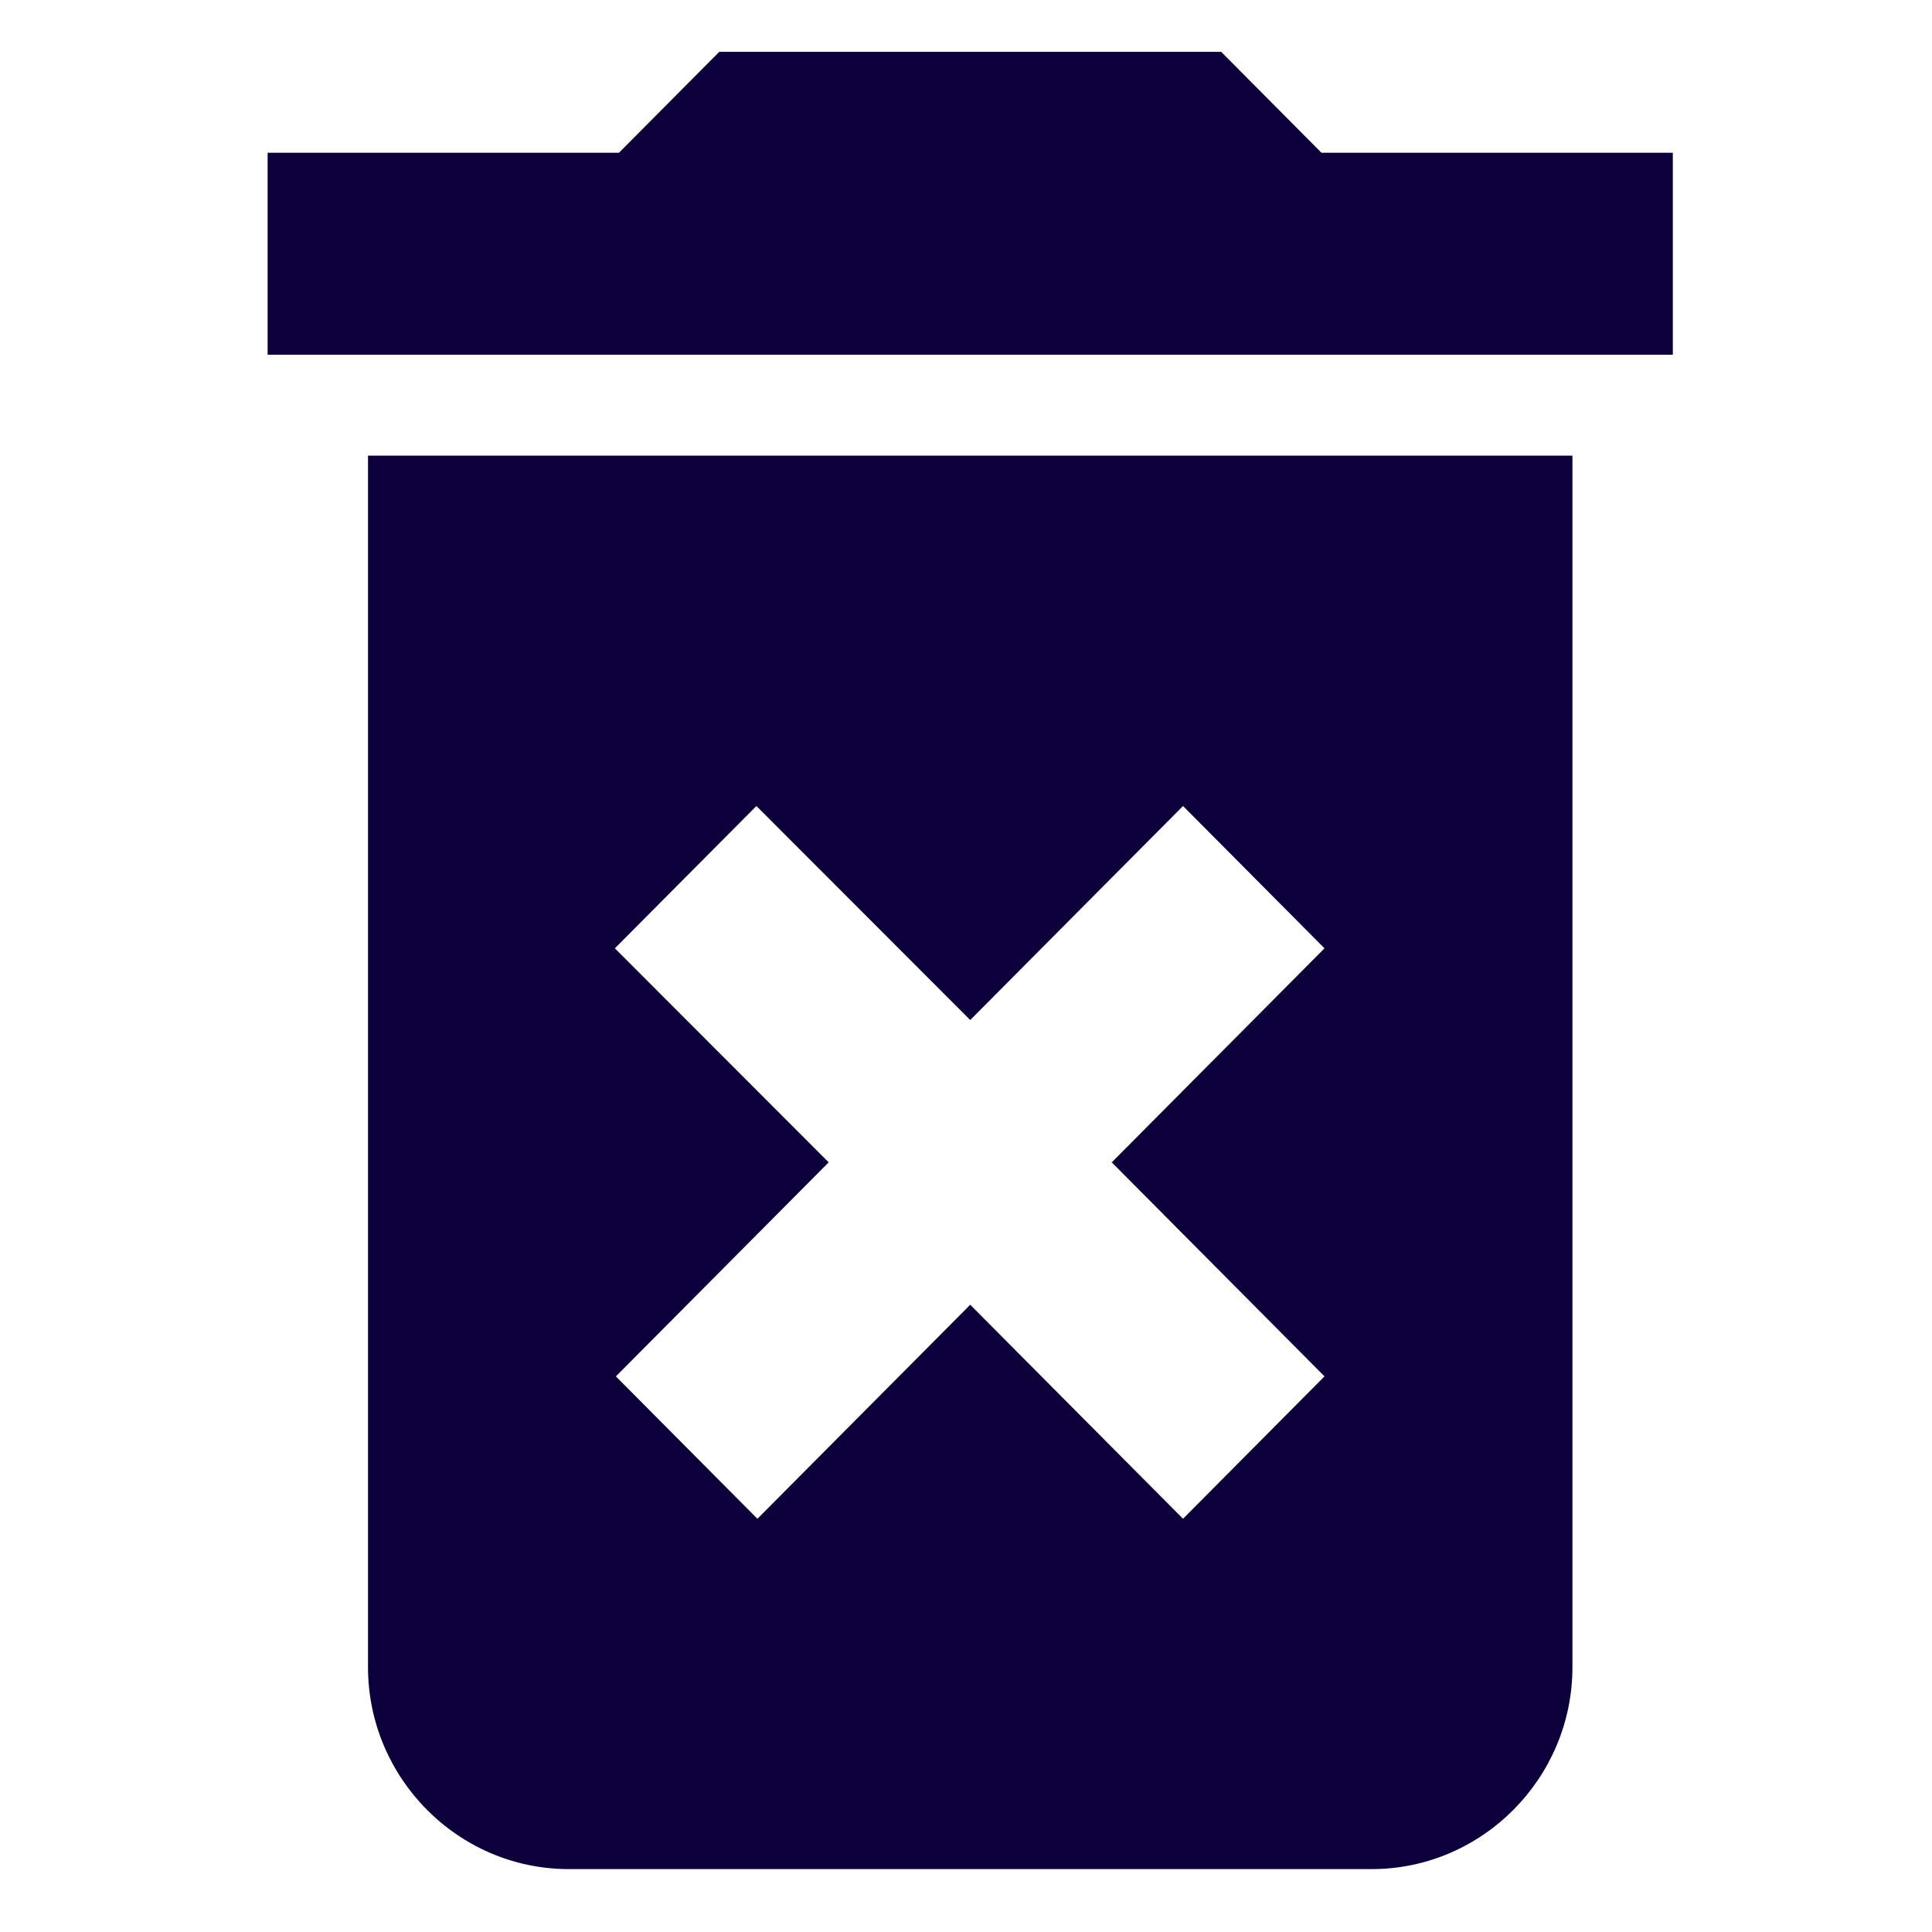
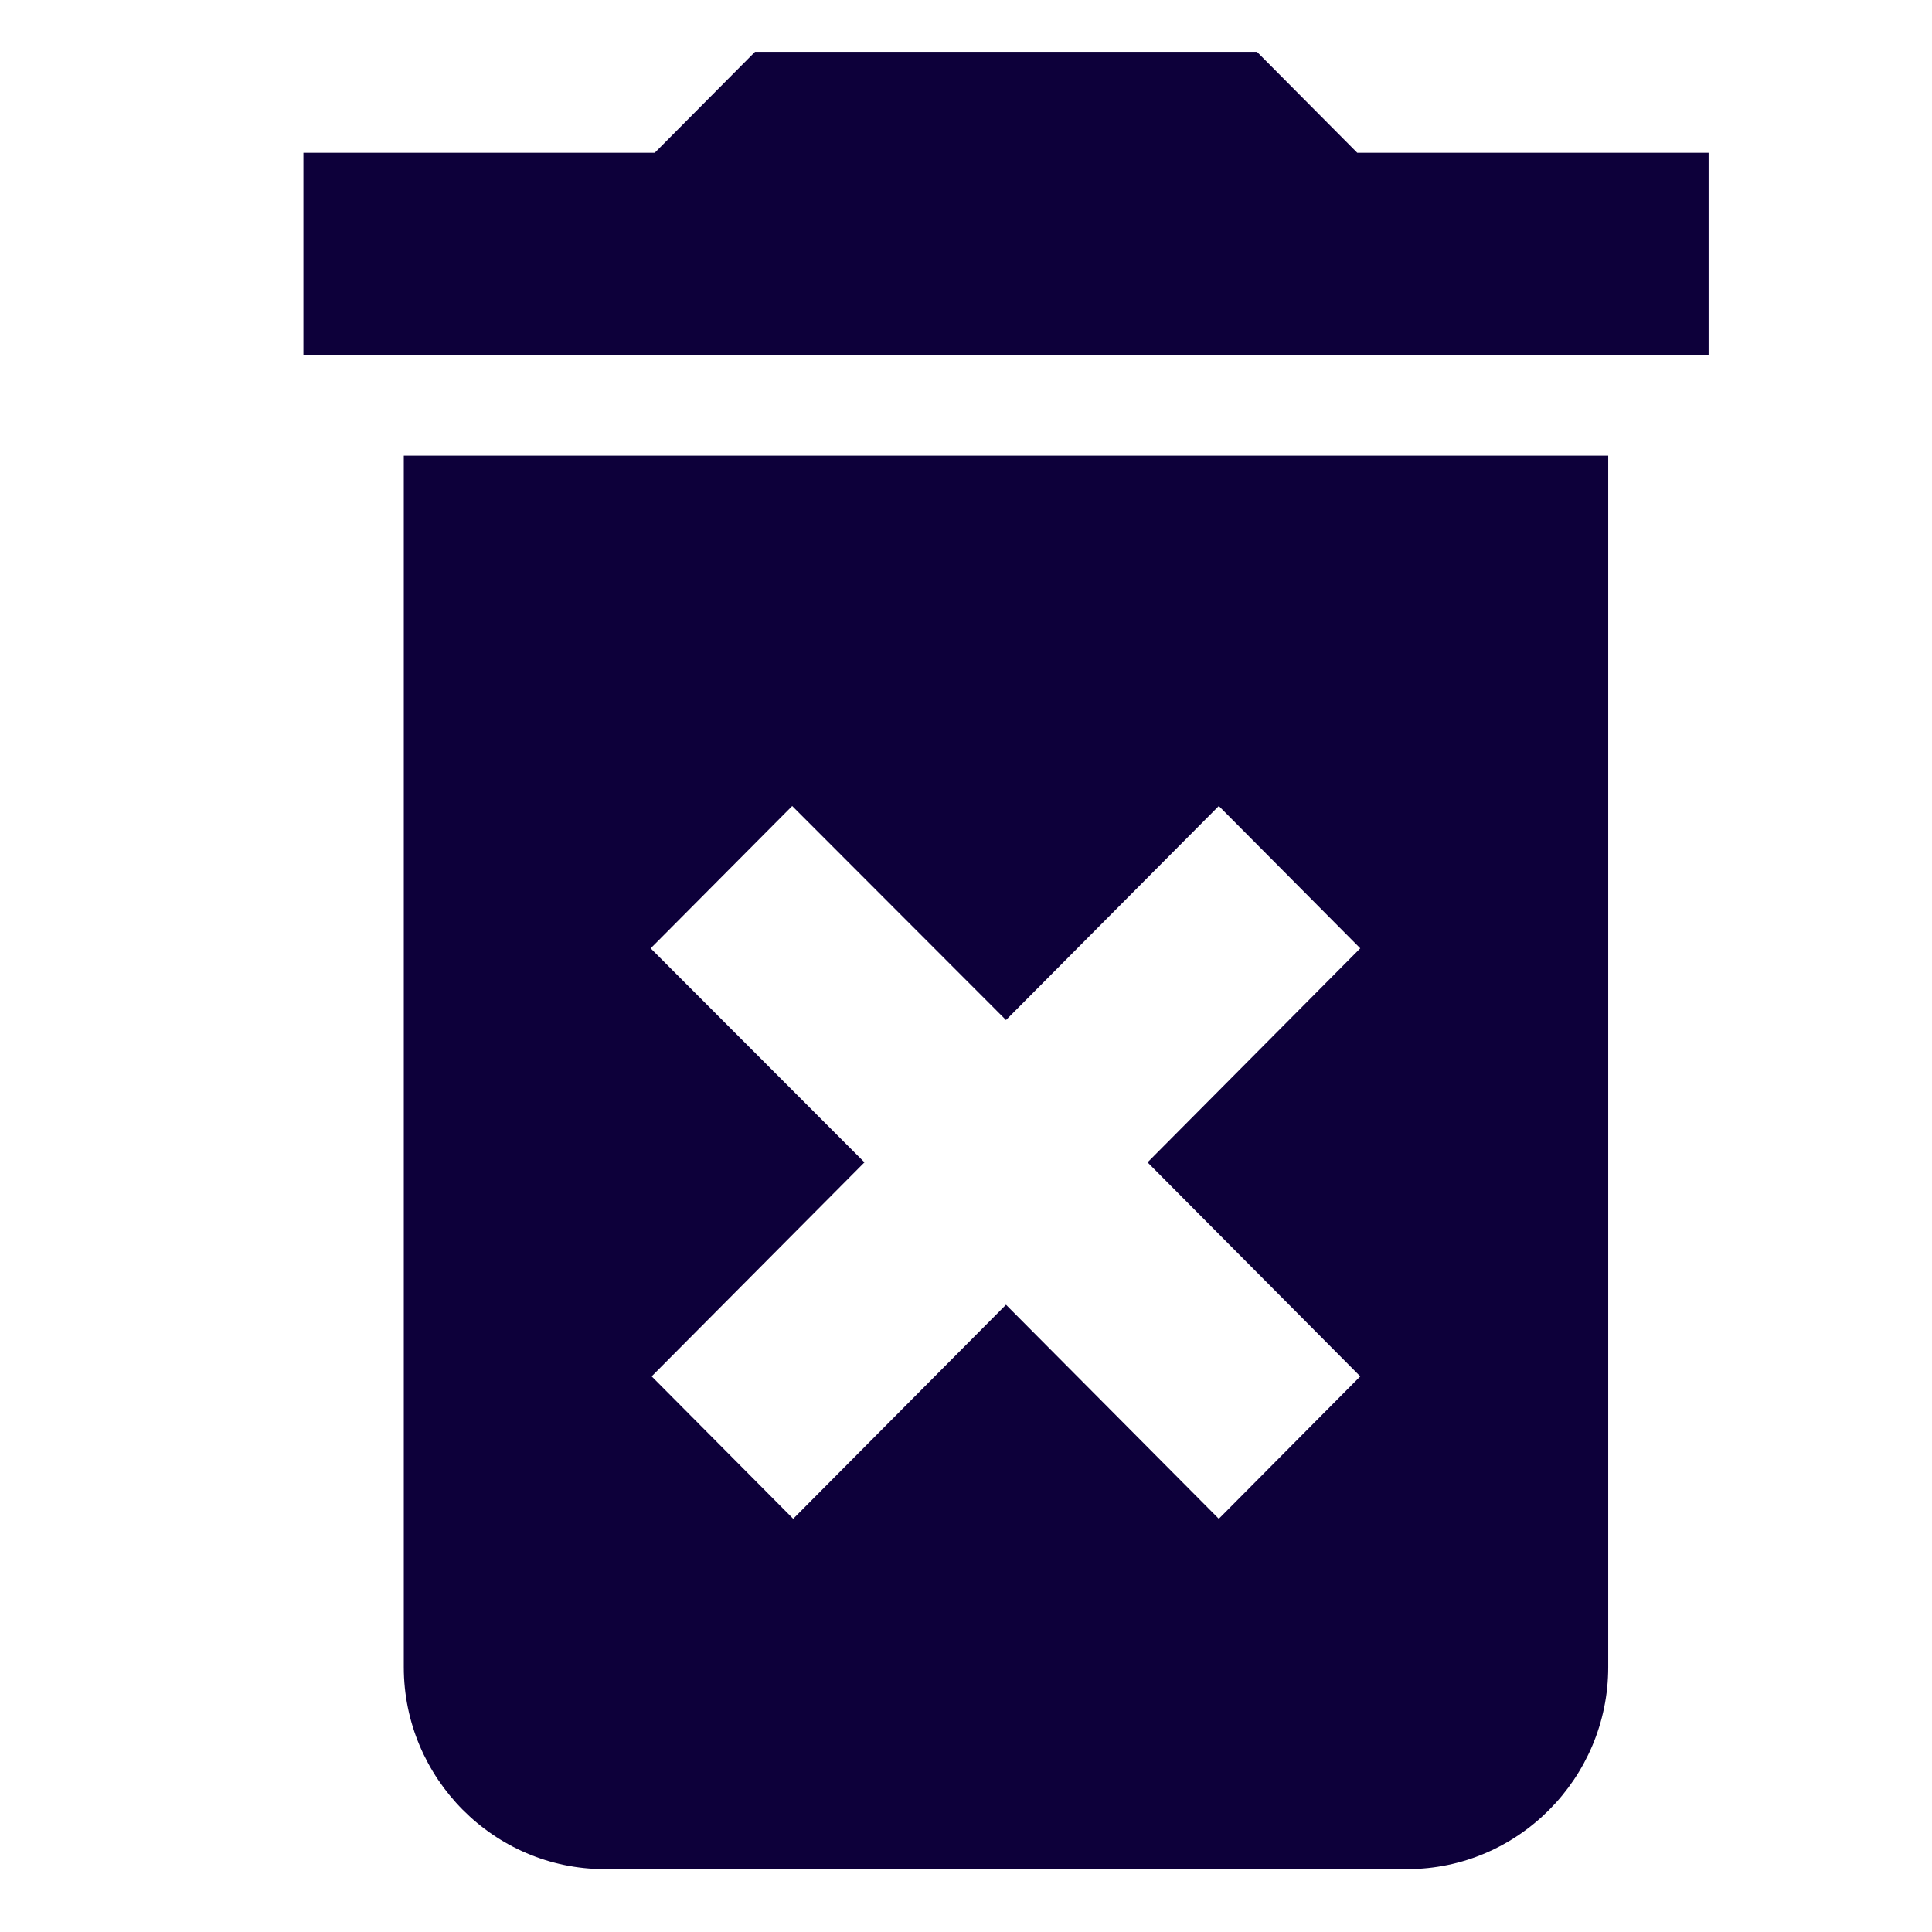
- <svg xmlns="http://www.w3.org/2000/svg" width="20" height="20" viewBox="0 0 21 27" fill="none">
+ <svg xmlns="http://www.w3.org/2000/svg" width="20" height="20" viewBox="0 0 20 27" fill="none">
  <path d="M2.143 23.299C2.143 24.851 3.405 26.121 4.948 26.121H16.169C17.712 26.121 18.975 24.851 18.975 23.299V6.368H2.143V23.299ZM5.593 13.253L7.571 11.264L10.559 14.255L13.533 11.264L15.51 13.253L12.537 16.244L15.51 19.235L13.533 21.225L10.559 18.234L7.585 21.225L5.607 19.235L8.581 16.244L5.593 13.253ZM15.468 2.135L14.066 0.724H7.052L5.65 2.135H0.74V4.957H20.378V2.135H15.468Z" fill="#0D003A" />
</svg>
